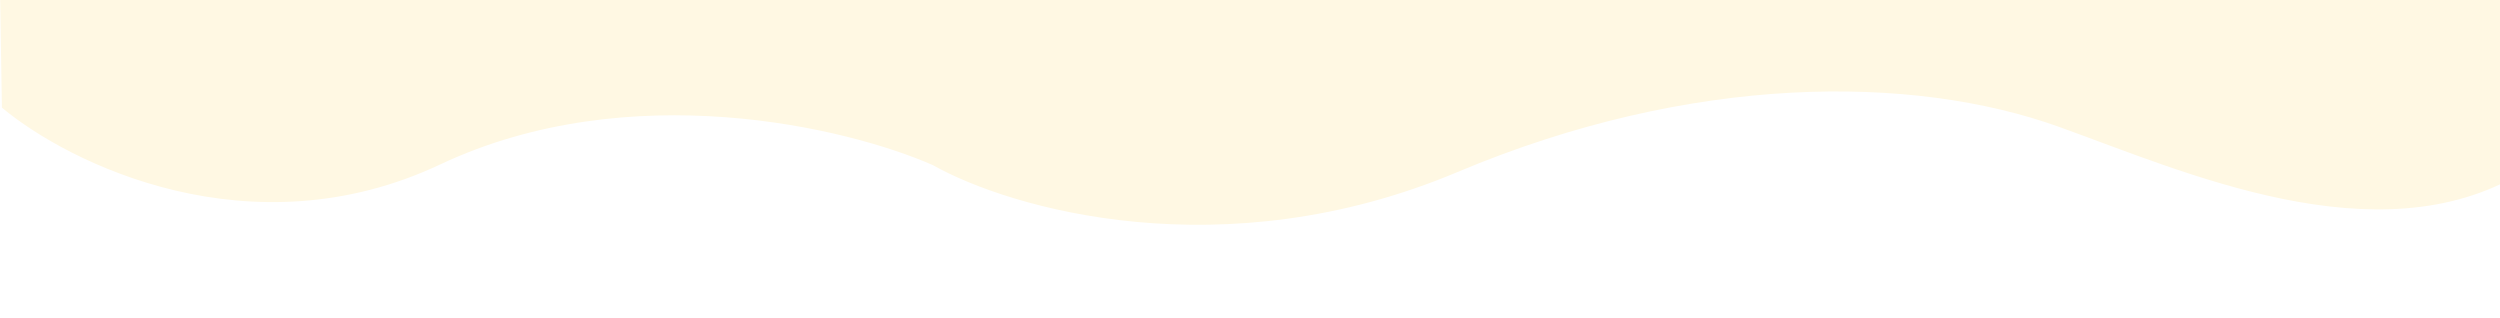
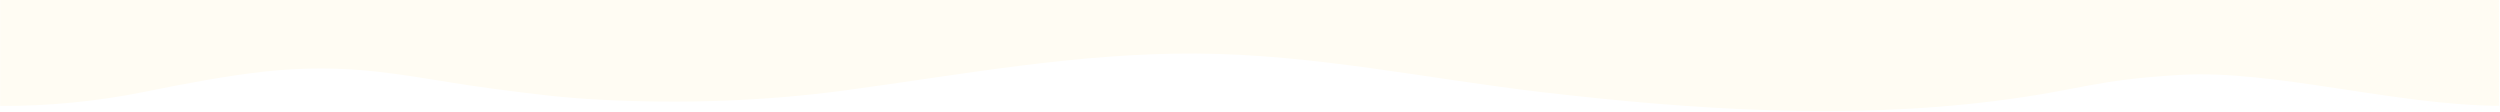
- <svg xmlns="http://www.w3.org/2000/svg" width="1440" height="183" viewBox="0 0 1440 183" fill="none">
-   <path fill="#FFF8E3" d="M537.3,95.1c44.4,25,167.1,60.9,302.2,4s262-56.3,346.3-26.1c72.2,25.9,183.3,76.1,266.5,26.7l-1.3-109.3L0-6.2 L1.1,62c38.7,32.3,143.4,84.1,252.5,32.7S488.2,73.5,537.3,95.1z" />
+ <svg xmlns="http://www.w3.org/2000/svg" width="2260" height="101" viewBox="0 0 2260 101" fill="none">
+   <path d="M405.372 74.2C384.212 70.8 363.116 67.28 341.661 64.84C307.978 61.01 273.299 60.98 239.568 64.65C204.936 68.43 164.096 76.19 130.988 82.95C89.619 91.39 43.427 96.16 0.144 95.73V0H2259.19V95.7C2163.6 94.9 2055.05 62.79 1970.8 67.72C1891.17 72.38 1882.55 81.34 1803.5 91.3C1668.46 108.32 1529.73 99.1 1395.46 83.49C1290.89 71.34 1187.99 48.99 1081.22 48.41C973.041 47.82 868.491 67.62 763.52 81.76C691.346 91.48 617.102 93.91 543.637 90.19C506.608 88.32 482.244 84.91 445.823 80.22C432.24 78.47 418.783 76.36 405.34 74.2H405.372Z" fill="#fffcf3" />
</svg>
